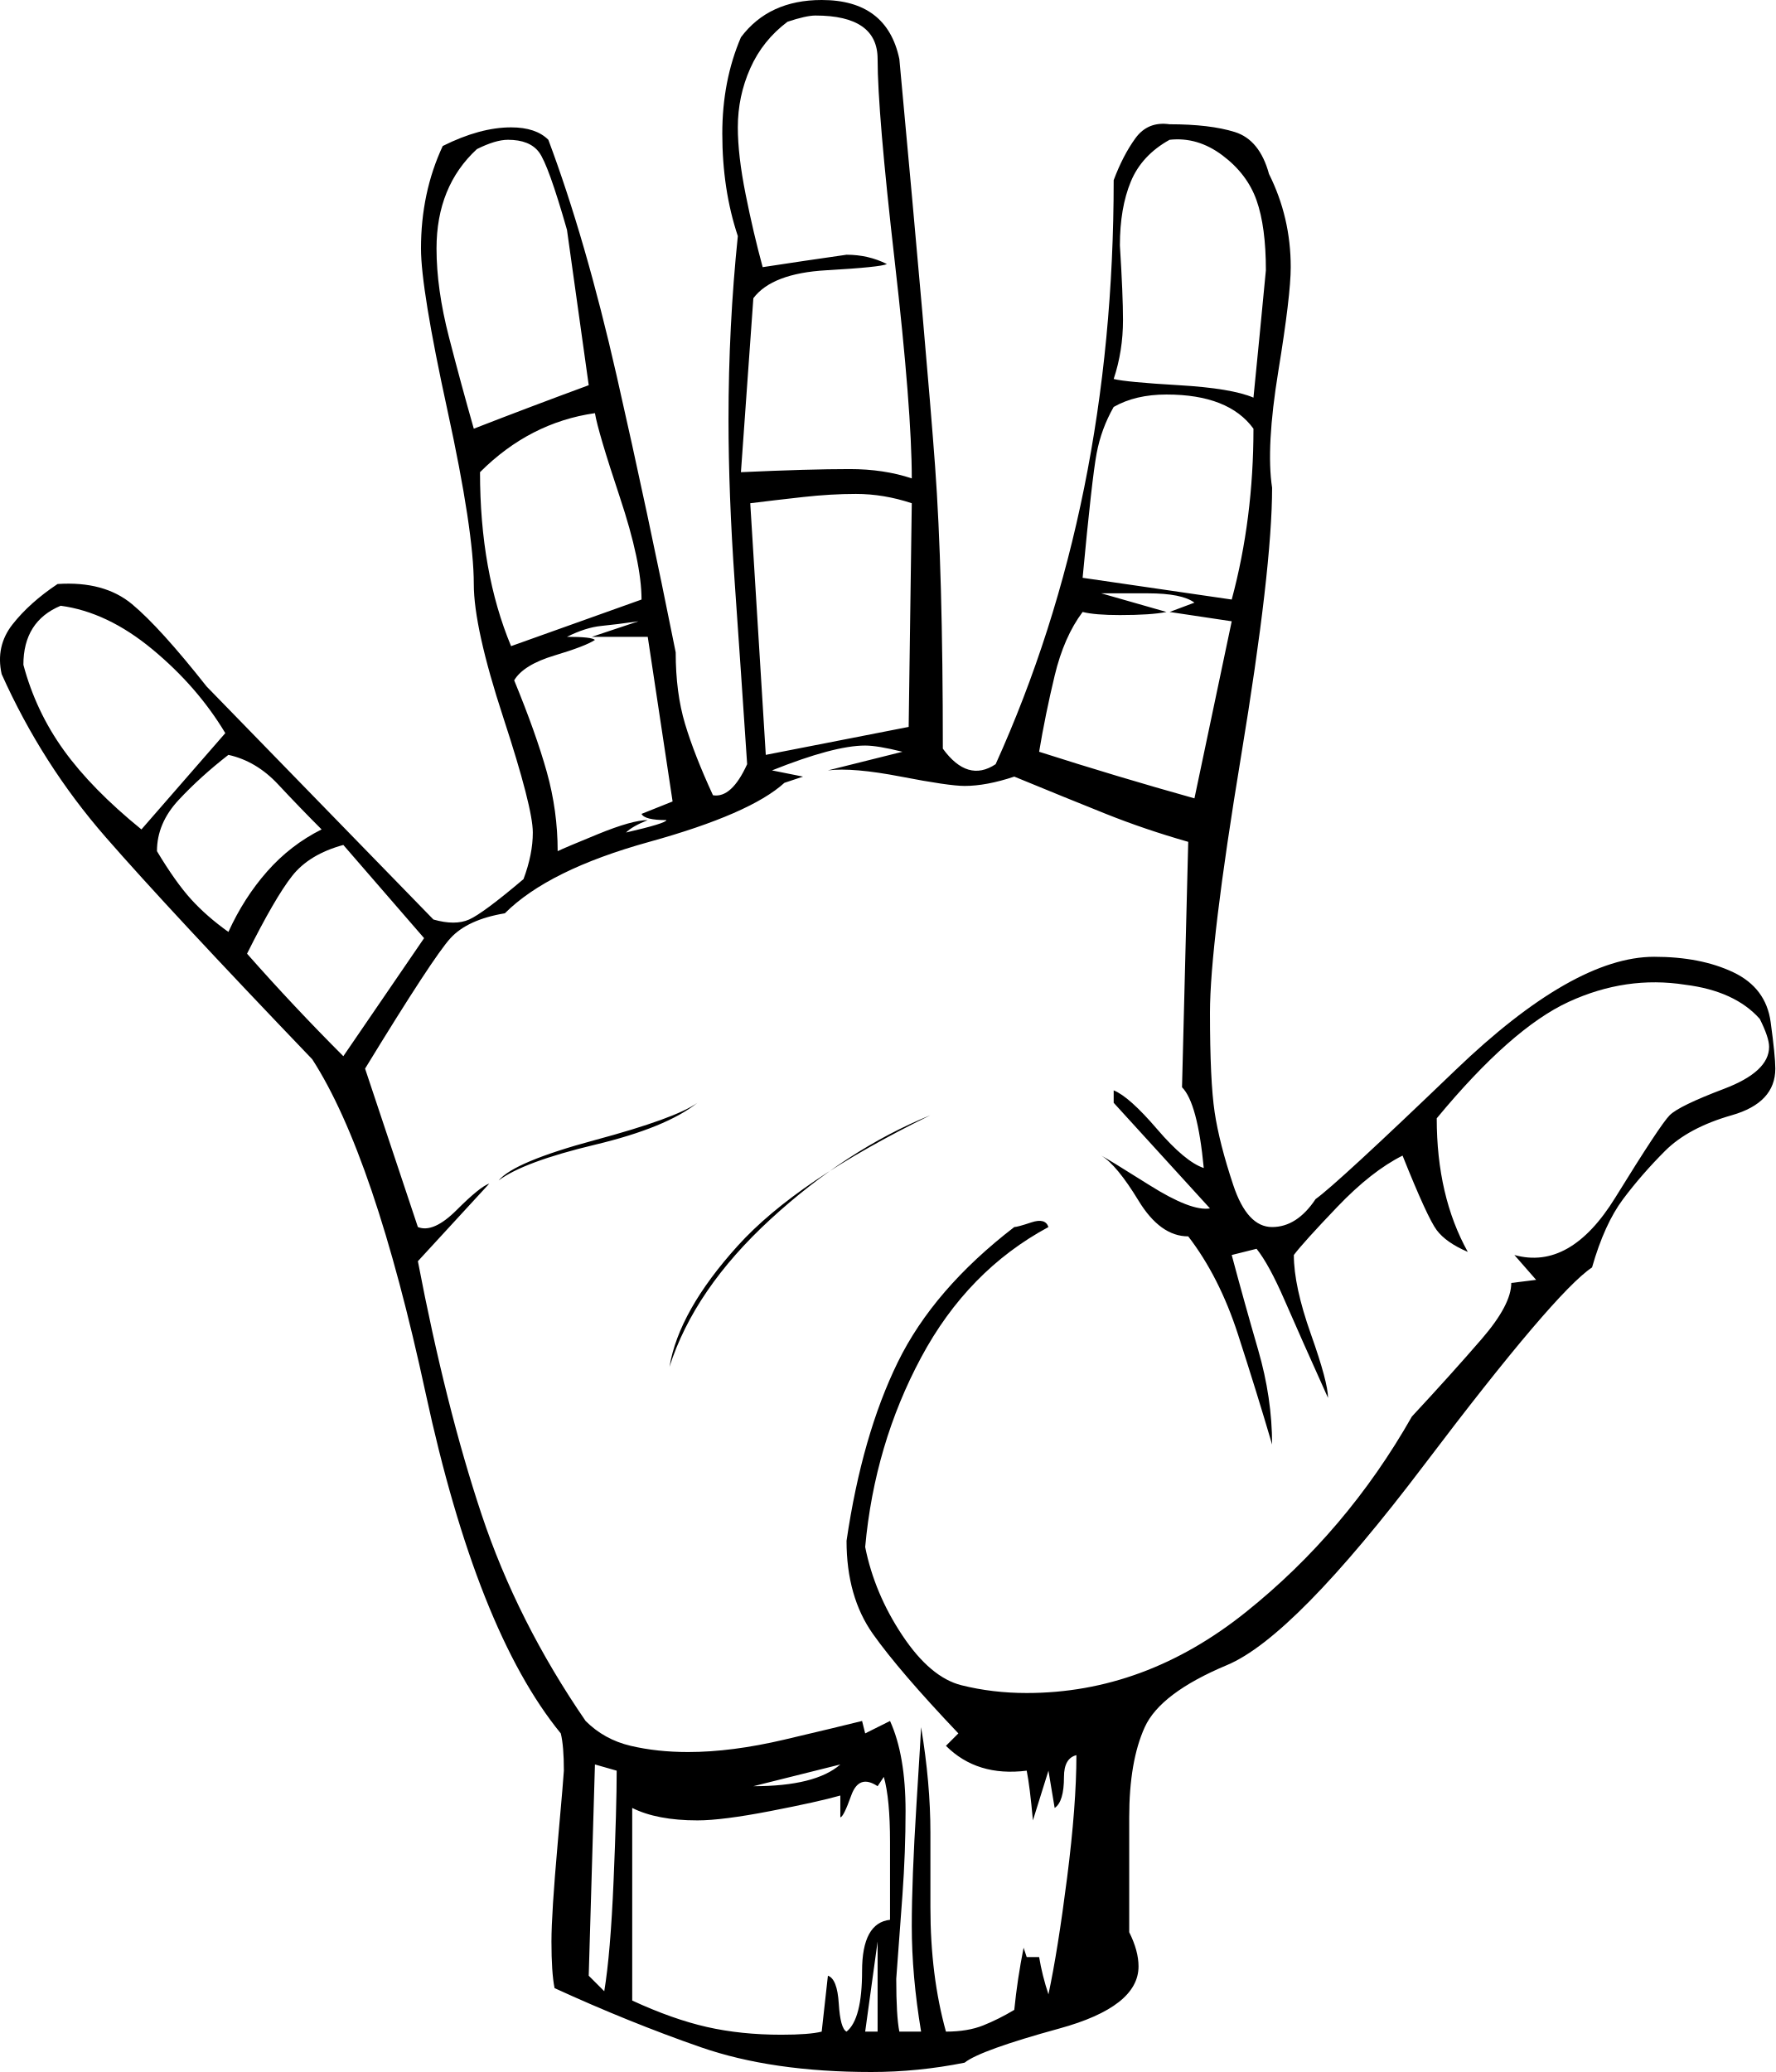
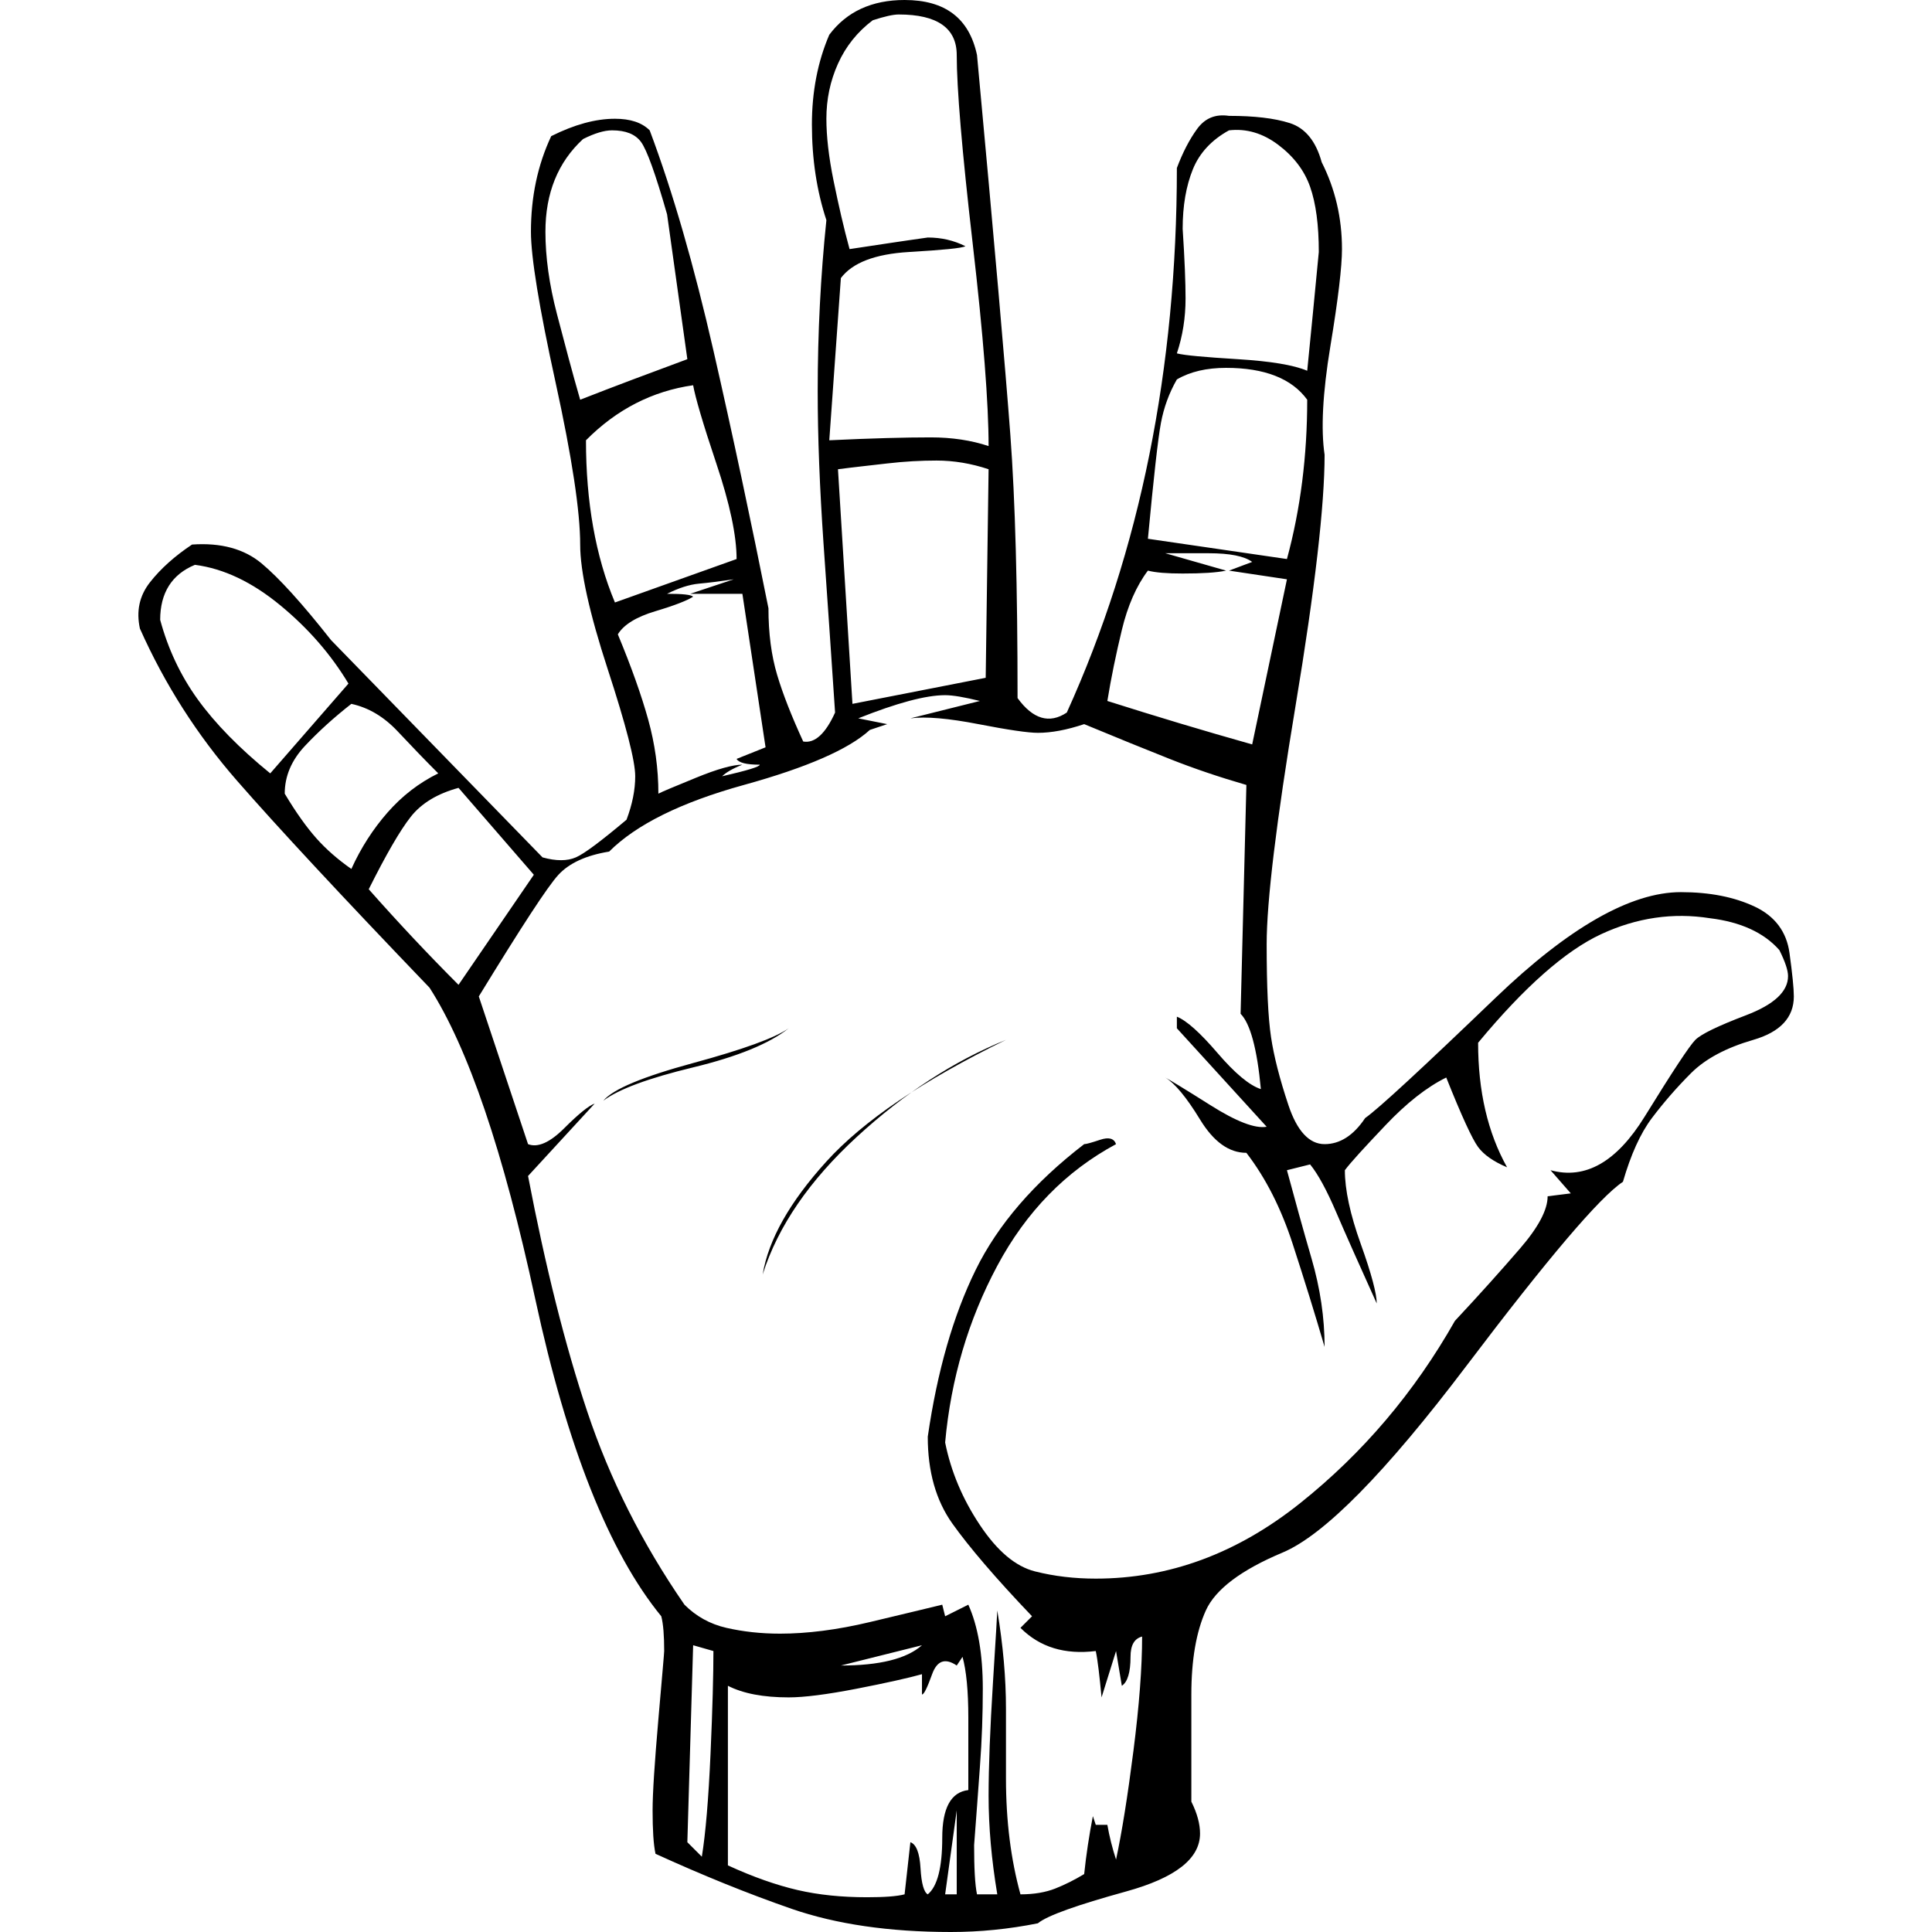
- <svg xmlns="http://www.w3.org/2000/svg" version="1.1" viewBox="28.47 133 571.53 667">
-   <path d="M267 145q9 -12 26 -12q21 0 25 19q9 97 11.5 131t2.5 91q8 11 17 5q19 -42 28.5 -89t9.5 -99q3 -8 7 -13.5t11 -4.5q13 0 21 2.5t11 13.5q7 14 7 30q0 9 -4 33.5t-2 37.5q0 26 -10 86.5t-10 82.5t1.5 32t6 23.5t12.5 13.5t14 -9q7 -5 45 -41.5t64 -36.5q15 0 25.5 5 t12 16t1.5 15q0 11 -14 15t-21.5 11.5t-13.5 15.5t-10 22q-12 8 -54 63.5t-63.5 64.5t-26.5 20t-5 29v37q3 6 3 11q0 13 -25.5 20t-30.5 11q-15 3 -30 3q-32 0 -55 -8t-47 -19q-1 -5 -1 -15q0 -9 2 -31.5t2 -23.5q0 -8 -1 -12q-27 -33 -43.5 -109.5t-36.5 -107.5 q-46 -48 -66.5 -71.5t-33.5 -52.5q-2 -9 3.5 -16t14.5 -13q15 -1 24 6.5t24 26.5l73 75q7 2 11.5 0t17.5 -13q3 -8 3 -15q0 -8 -9.5 -37t-9.5 -43q0 -17 -8.5 -56t-8.5 -52q0 -18 7 -33q12 -6 22 -6q8 0 12 4q12 32 22 76t19 89q0 13 3 23t9 23q6 1 11 -10q-2 -30 -4 -58.5 t-2 -52.5q0 -30 3 -59q-5 -15 -5 -33q0 -17 6 -31zM277 381l10 2l-6 2q-11 10 -43.5 19t-46.5 23q-12 2 -17.5 8t-27.5 42l17 51q5 2 12.5 -5.5t10.5 -8.5l-23 25q9 47 20.5 81.5t33.5 66.5q6 6 14.5 8t18.5 2q14 0 31 -4t25 -6l1 4l8 -4q5 11 5 29q0 13 -1 27t-2 27 q0 12 1 17h7q-3 -18 -3 -34q0 -15 1.5 -39t1.5 -25q3 18 3 34v24q0 22 5 40q7 0 12 -2t10 -5q1 -10 3 -20l1 3h4q1 6 3 12q3 -14 6 -37.5t3 -39.5q-4 1 -4 7q0 8 -3 10l-2 -12l-5 16q-1 -11 -2 -16q-16 2 -26 -8l4 -4q-19 -20 -27.5 -32t-8.5 -30q5 -34 16.5 -57.5 t37.5 -43.5q1 0 5.5 -1.5t5.5 1.5q-26 14 -41 42t-18 61q3 15 12 28.5t19 16t21 2.5q38 0 70.5 -26t53.5 -63q13 -14 22.5 -25t9.5 -18l8 -1l-7 -8q18 5 32.5 -18.5t17.5 -26.5t17.5 -8.5t14.5 -13.5q0 -3 -3 -9q-8 -9 -24 -11q-19 -3 -37.5 5.5t-42.5 37.5q0 25 10 43 q-7 -3 -10 -7t-11 -24q-10 5 -21 16.5t-14 15.5q0 10 5.5 25.5t5.5 20.5q-9 -20 -14 -31.5t-9 -16.5l-8 2q4 15 8.5 30.5t4.5 30.5q-5 -17 -11 -35.5t-16 -31.5q-9 0 -16 -11.5t-12 -14.5q2 1 15.5 9.5t19.5 7.5l-31 -34v-4q5 2 14 12.5t15 12.5q-2 -21 -7 -26l2 -79 q-14 -4 -26.5 -9t-29.5 -12q-9 3 -16 3q-5 0 -20.5 -3t-23.5 -2l24 -6q-8 -2 -12 -2q-10 0 -30 8zM405 178q-9 5 -12.5 13.5t-3.5 20.5q1 16 1 24q0 10 -3 19q4 1 21 2t24 4q2 -20 4 -41q0 -14 -3 -22.5t-11 -14.5t-17 -5zM182 181q-13 12 -13 32q0 13 4 28.5t8 29.5 q18 -7 37 -14l-7 -50q-6 -21 -9 -25t-10 -4q-4 0 -10 3zM387 264q-4 7 -5.5 15t-4.5 40l48 7q7 -26 7 -55q-8 -11 -28 -11q-10 0 -17 4zM183 285q0 32 10 56l42 -15q0 -12 -7 -33t-8 -27q-21 3 -37 19zM270 295l5 81l46 -9l1 -72q-9 -3 -18 -3q-8 0 -17 1t-17 2zM383 324 l21 6q-5 1 -15 1q-8 0 -12 -1q-6 8 -9 20.5t-5 24.5q25 8 50 15l12 -57l-20 -3l8 -3q-4 -3 -15 -3h-15zM48 328q-12 5 -12 19q4 15 13 27.5t25 25.5l27 -31q-9 -15 -23.5 -27t-29.5 -14zM234 333q-7 1 -12 1.5t-11 3.5q8 0 9 1q-3 2 -13 5t-13 8q7 17 10.5 29.5t3.5 25.5 q2 -1 13 -5.5t16 -4.5q-5 2 -7 4q13 -3 13 -4q-7 0 -8 -2l10 -4l-8 -53h-18zM282 140q-8 6 -12 15t-4 19q0 9 2.5 21.5t5.5 23.5q13 -2 27 -4q7 0 13 3q-2 1 -19.5 2t-23.5 9l-4 56q22 -1 35 -1q11 0 20 3q0 -22 -5.5 -70t-5.5 -65q0 -14 -20 -14q-3 0 -9 2zM102 376 q-9 7 -16 14.5t-7 16.5q6 10 11 15.5t12 10.5q5 -11 12.5 -19.5t17.5 -13.5q-7 -7 -14 -14.5t-16 -9.5zM391 390l-18 -7zM139 405q-11 3 -16.5 10t-14.5 25q15 17 31 33l26 -38zM307 701l1 -4zM220 701l-2 68l5 5q2 -12 3 -35.5t1 -35.5zM271 708q20 0 28 -7zM313 705l-2 3 q-6 -4 -8.5 3t-3.5 7v-7q-7 2 -22.5 5t-23.5 3q-13 0 -21 -4v62q13 6 24 8.5t24 2.5q9 0 13 -1l2 -18q3 1 3.5 9t2.5 9q5 -4 5 -19.5t9 -16.5v-25q0 -14 -2 -21zM380 723l-5 46zM311 787v-29l-4 29h4zM373 478l-11 14zM342 485l-8 7zM189 513q5 -6 31 -13t33 -12 q-10 8 -33 13.5t-31 11.5zM366 718l-1 43zM328 492q-27 11 -51.5 33.5t-32.5 47.5q3 -18 22 -39t62 -42zM359 729l2 5zM297 746l2 10zM359 746l2 7zM289 381h6h-6zM296 761v5v-5z" />
+ <svg xmlns="http://www.w3.org/2000/svg" version="1.1" id="Layer_1" x="0px" y="0px" viewBox="0 0 667 667" style="enable-background:new 0 0 667 667;" xml:space="preserve">
+   <path d="M286.3,12c6-8,14.7-12,26-12c14,0,22.3,6.3,25,19c6,64.7,9.8,108.3,11.5,131s2.5,53,2.5,91c5.3,7.3,11,9,17,5  c12.7-28,22.2-57.7,28.5-89s9.5-64.3,9.5-99c2-5.3,4.3-9.8,7-13.5s6.3-5.2,11-4.5c8.7,0,15.7,0.8,21,2.5s9,6.2,11,13.5  c4.7,9.3,7,19.3,7,30c0,6-1.3,17.2-4,33.5s-3.3,28.8-2,37.5c0,17.3-3.3,46.2-10,86.5s-10,67.8-10,82.5s0.5,25.3,1.5,32  s3,14.5,6,23.5s7.2,13.5,12.5,13.5s10-3,14-9c4.7-3.3,19.7-17.2,45-41.5c25.3-24.3,46.7-36.5,64-36.5c10,0,18.5,1.7,25.5,5  s11,8.7,12,16s1.5,12.3,1.5,15c0,7.3-4.7,12.3-14,15s-16.5,6.5-21.5,11.5s-9.5,10.2-13.5,15.5s-7.3,12.7-10,22  c-8,5.3-26,26.5-54,63.5c-28,37-49.2,58.5-63.5,64.5s-23.2,12.7-26.5,20s-5,17-5,29v37c2,4,3,7.7,3,11c0,8.7-8.5,15.3-25.5,20  s-27.2,8.3-30.5,11c-10,2-20,3-30,3c-21.3,0-39.7-2.7-55-8c-15.3-5.3-31-11.7-47-19c-0.7-3.3-1-8.3-1-15c0-6,0.7-16.5,2-31.5  s2-22.8,2-23.5c0-5.3-0.3-9.3-1-12c-18-22-32.5-58.5-43.5-109.5s-23.2-86.8-36.5-107.5c-30.7-32-52.8-55.8-66.5-71.5  S56.9,236.3,48.3,217c-1.3-6-0.2-11.3,3.5-16c3.7-4.7,8.5-9,14.5-13c10-0.7,18,1.5,24,6.5s14,13.8,24,26.5l73,75  c4.7,1.3,8.5,1.3,11.5,0s8.8-5.7,17.5-13c2-5.3,3-10.3,3-15c0-5.3-3.2-17.7-9.5-37s-9.5-33.7-9.5-43c0-11.3-2.8-30-8.5-56  s-8.5-43.3-8.5-52c0-12,2.3-23,7-33c8-4,15.3-6,22-6c5.3,0,9.3,1.3,12,4c8,21.3,15.3,46.7,22,76s13,59,19,89c0,8.7,1,16.3,3,23  s5,14.3,9,23c4,0.7,7.7-2.7,11-10c-1.3-20-2.7-39.5-4-58.5s-2-36.5-2-52.5c0-20,1-39.7,3-59c-3.3-10-5-21-5-33  C280.3,31.7,282.3,21.3,286.3,12z M296.3,248l10,2l-6,2c-7.3,6.7-21.8,13-43.5,19s-37.2,13.7-46.5,23c-8,1.3-13.8,4-17.5,8  s-12.8,18-27.5,42l17,51c3.3,1.3,7.5-0.5,12.5-5.5s8.5-7.8,10.5-8.5l-23,25c6,31.3,12.8,58.5,20.5,81.5s18.8,45.2,33.5,66.5  c4,4,8.8,6.7,14.5,8c5.7,1.3,11.8,2,18.5,2c9.3,0,19.7-1.3,31-4s19.7-4.7,25-6l1,4l8-4c3.3,7.3,5,17,5,29c0,8.7-0.3,17.7-1,27  s-1.3,18.3-2,27c0,8,0.3,13.7,1,17h7c-2-12-3-23.3-3-34c0-10,0.5-23,1.5-39s1.5-24.3,1.5-25c2,12,3,23.3,3,34v24c0,14.7,1.7,28,5,40  c4.7,0,8.7-0.7,12-2s6.7-3,10-5c0.7-6.7,1.7-13.3,3-20l1,3h4c0.7,4,1.7,8,3,12c2-9.3,4-21.8,6-37.5s3-28.8,3-39.5c-2.7,0.7-4,3-4,7  c0,5.3-1,8.7-3,10l-2-12l-5,16c-0.7-7.3-1.3-12.7-2-16c-10.7,1.3-19.3-1.3-26-8l4-4c-12.7-13.3-21.8-24-27.5-32s-8.5-18-8.5-30  c3.3-22.7,8.8-41.8,16.5-57.5s20.2-30.2,37.5-43.5c0.7,0,2.5-0.5,5.5-1.5s4.8-0.5,5.5,1.5c-17.3,9.3-31,23.3-41,42s-16,39-18,61  c2,10,6,19.5,12,28.5s12.3,14.3,19,16s13.7,2.5,21,2.5c25.3,0,48.8-8.7,70.5-26s39.5-38.3,53.5-63c8.7-9.3,16.2-17.7,22.5-25  c6.3-7.3,9.5-13.3,9.5-18l8-1l-7-8c12,3.3,22.8-2.8,32.5-18.5c9.7-15.7,15.5-24.5,17.5-26.5s7.8-4.8,17.5-8.5s14.5-8.2,14.5-13.5  c0-2-1-5-3-9c-5.3-6-13.3-9.7-24-11c-12.7-2-25.2-0.2-37.5,5.5s-26.5,18.2-42.5,37.5c0,16.7,3.3,31,10,43c-4.7-2-8-4.3-10-7  c-2-2.7-5.7-10.7-11-24c-6.7,3.3-13.7,8.8-21,16.5s-12,12.8-14,15.5c0,6.7,1.8,15.2,5.5,25.5s5.5,17.2,5.5,20.5  c-6-13.3-10.7-23.8-14-31.5s-6.3-13.2-9-16.5l-8,2c2.7,10,5.5,20.2,8.5,30.5s4.5,20.5,4.5,30.5c-3.3-11.3-7-23.2-11-35.5  s-9.3-22.8-16-31.5c-6,0-11.3-3.8-16-11.5c-4.7-7.7-8.7-12.5-12-14.5c1.3,0.7,6.5,3.8,15.5,9.5c9,5.7,15.5,8.2,19.5,7.5l-31-34v-4  c3.3,1.3,8,5.5,14,12.5s11,11.2,15,12.5c-1.3-14-3.7-22.7-7-26l2-79c-9.3-2.7-18.2-5.7-26.5-9s-18.2-7.3-29.5-12c-6,2-11.3,3-16,3  c-3.3,0-10.2-1-20.5-3s-18.2-2.7-23.5-2l24-6c-5.3-1.3-9.3-2-12-2C319.6,240,309.6,242.7,296.3,248z M424.3,45  c-6,3.3-10.2,7.8-12.5,13.5S408.3,71,408.3,79c0.7,10.7,1,18.7,1,24c0,6.7-1,13-3,19c2.7,0.7,9.7,1.3,21,2s19.3,2,24,4  c1.3-13.3,2.7-27,4-41c0-9.3-1-16.8-3-22.5s-5.7-10.5-11-14.5S430.3,44.3,424.3,45z M201.3,48c-8.7,8-13,18.7-13,32  c0,8.7,1.3,18.2,4,28.5s5.3,20.2,8,29.5c12-4.7,24.3-9.3,37-14l-7-50c-4-14-7-22.3-9-25s-5.3-4-10-4C208.6,45,205.3,46,201.3,48z   M406.3,131c-2.7,4.7-4.5,9.7-5.5,15s-2.5,18.7-4.5,40l48,7c4.7-17.3,7-35.7,7-55c-5.3-7.3-14.7-11-28-11  C416.6,127,410.9,128.3,406.3,131z M202.3,152c0,21.3,3.3,40,10,56l42-15c0-8-2.3-19-7-33s-7.3-23-8-27  C225.3,135,212.9,141.3,202.3,152z M289.3,162l5,81l46-9l1-72c-6-2-12-3-18-3c-5.3,0-11,0.3-17,1S294.6,161.3,289.3,162z M402.3,191  l21,6c-3.3,0.7-8.3,1-15,1c-5.3,0-9.3-0.3-12-1c-4,5.3-7,12.2-9,20.5s-3.7,16.5-5,24.5c16.7,5.3,33.3,10.3,50,15l12-57l-20-3l8-3  c-2.7-2-7.7-3-15-3H402.3z M67.3,195c-8,3.3-12,9.7-12,19c2.7,10,7,19.2,13,27.5s14.3,16.8,25,25.5l27-31c-6-10-13.8-19-23.5-27  S77.3,196.3,67.3,195z M253.3,200c-4.7,0.7-8.7,1.2-12,1.5s-7,1.5-11,3.5c5.3,0,8.3,0.3,9,1c-2,1.3-6.3,3-13,5s-11,4.7-13,8  c4.7,11.3,8.2,21.2,10.5,29.5s3.5,16.8,3.5,25.5c1.3-0.7,5.7-2.5,13-5.5s12.7-4.5,16-4.5c-3.3,1.3-5.7,2.7-7,4c8.7-2,13-3.3,13-4  c-4.7,0-7.3-0.7-8-2l10-4l-8-53h-18L253.3,200z M301.3,7c-5.3,4-9.3,9-12,15s-4,12.3-4,19c0,6,0.8,13.2,2.5,21.5s3.5,16.2,5.5,23.5  c8.7-1.3,17.7-2.7,27-4c4.7,0,9,1,13,3c-1.3,0.7-7.8,1.3-19.5,2s-19.5,3.7-23.5,9l-4,56c14.7-0.7,26.3-1,35-1c7.3,0,14,1,20,3  c0-14.7-1.8-38-5.5-70s-5.5-53.7-5.5-65c0-9.3-6.7-14-20-14C308.3,5,305.3,5.7,301.3,7z M121.3,243c-6,4.7-11.3,9.5-16,14.5  s-7,10.5-7,16.5c4,6.7,7.7,11.8,11,15.5s7.3,7.2,12,10.5c3.3-7.3,7.5-13.8,12.5-19.5s10.8-10.2,17.5-13.5c-4.7-4.7-9.3-9.5-14-14.5  C132.6,247.5,127.3,244.3,121.3,243z M410.3,257l-18-7L410.3,257z M158.3,272c-7.3,2-12.8,5.3-16.5,10c-3.7,4.7-8.5,13-14.5,25  c10,11.3,20.3,22.3,31,33l26-38L158.3,272z M326.3,568l1-4L326.3,568z M239.3,568l-2,68l5,5c1.3-8,2.3-19.8,3-35.5s1-27.5,1-35.5  L239.3,568z M290.3,575c13.3,0,22.7-2.3,28-7L290.3,575z M332.3,572l-2,3c-4-2.7-6.8-1.7-8.5,3s-2.8,7-3.5,7v-7  c-4.7,1.3-12.2,3-22.5,5s-18.2,3-23.5,3c-8.7,0-15.7-1.3-21-4v62c8.7,4,16.7,6.8,24,8.5c7.3,1.7,15.3,2.5,24,2.5c6,0,10.3-0.3,13-1  l2-18c2,0.7,3.2,3.7,3.5,9s1.2,8.3,2.5,9c3.3-2.7,5-9.2,5-19.5s3-15.8,9-16.5v-25C334.3,583.7,333.6,576.7,332.3,572z M399.3,590  l-5,46L399.3,590z M330.3,654v-29l-4,29H330.3z M392.3,345l-11,14L392.3,345z M361.3,352l-8,7L361.3,352z M208.3,380  c3.3-4,13.7-8.3,31-13s28.3-8.7,33-12c-6.7,5.3-17.7,9.8-33,13.5S213.6,376,208.3,380z M385.3,585l-1,43L385.3,585z M347.3,359  c-18,7.3-35.2,18.5-51.5,33.5s-27.2,30.8-32.5,47.5c2-12,9.3-25,22-39S318.6,373,347.3,359z M378.3,596l2,5L378.3,596z M316.3,613  l2,10L316.3,613z M378.3,613l2,7L378.3,613z M308.3,248h6H308.3z M315.3,628v5V628z" />
</svg>
